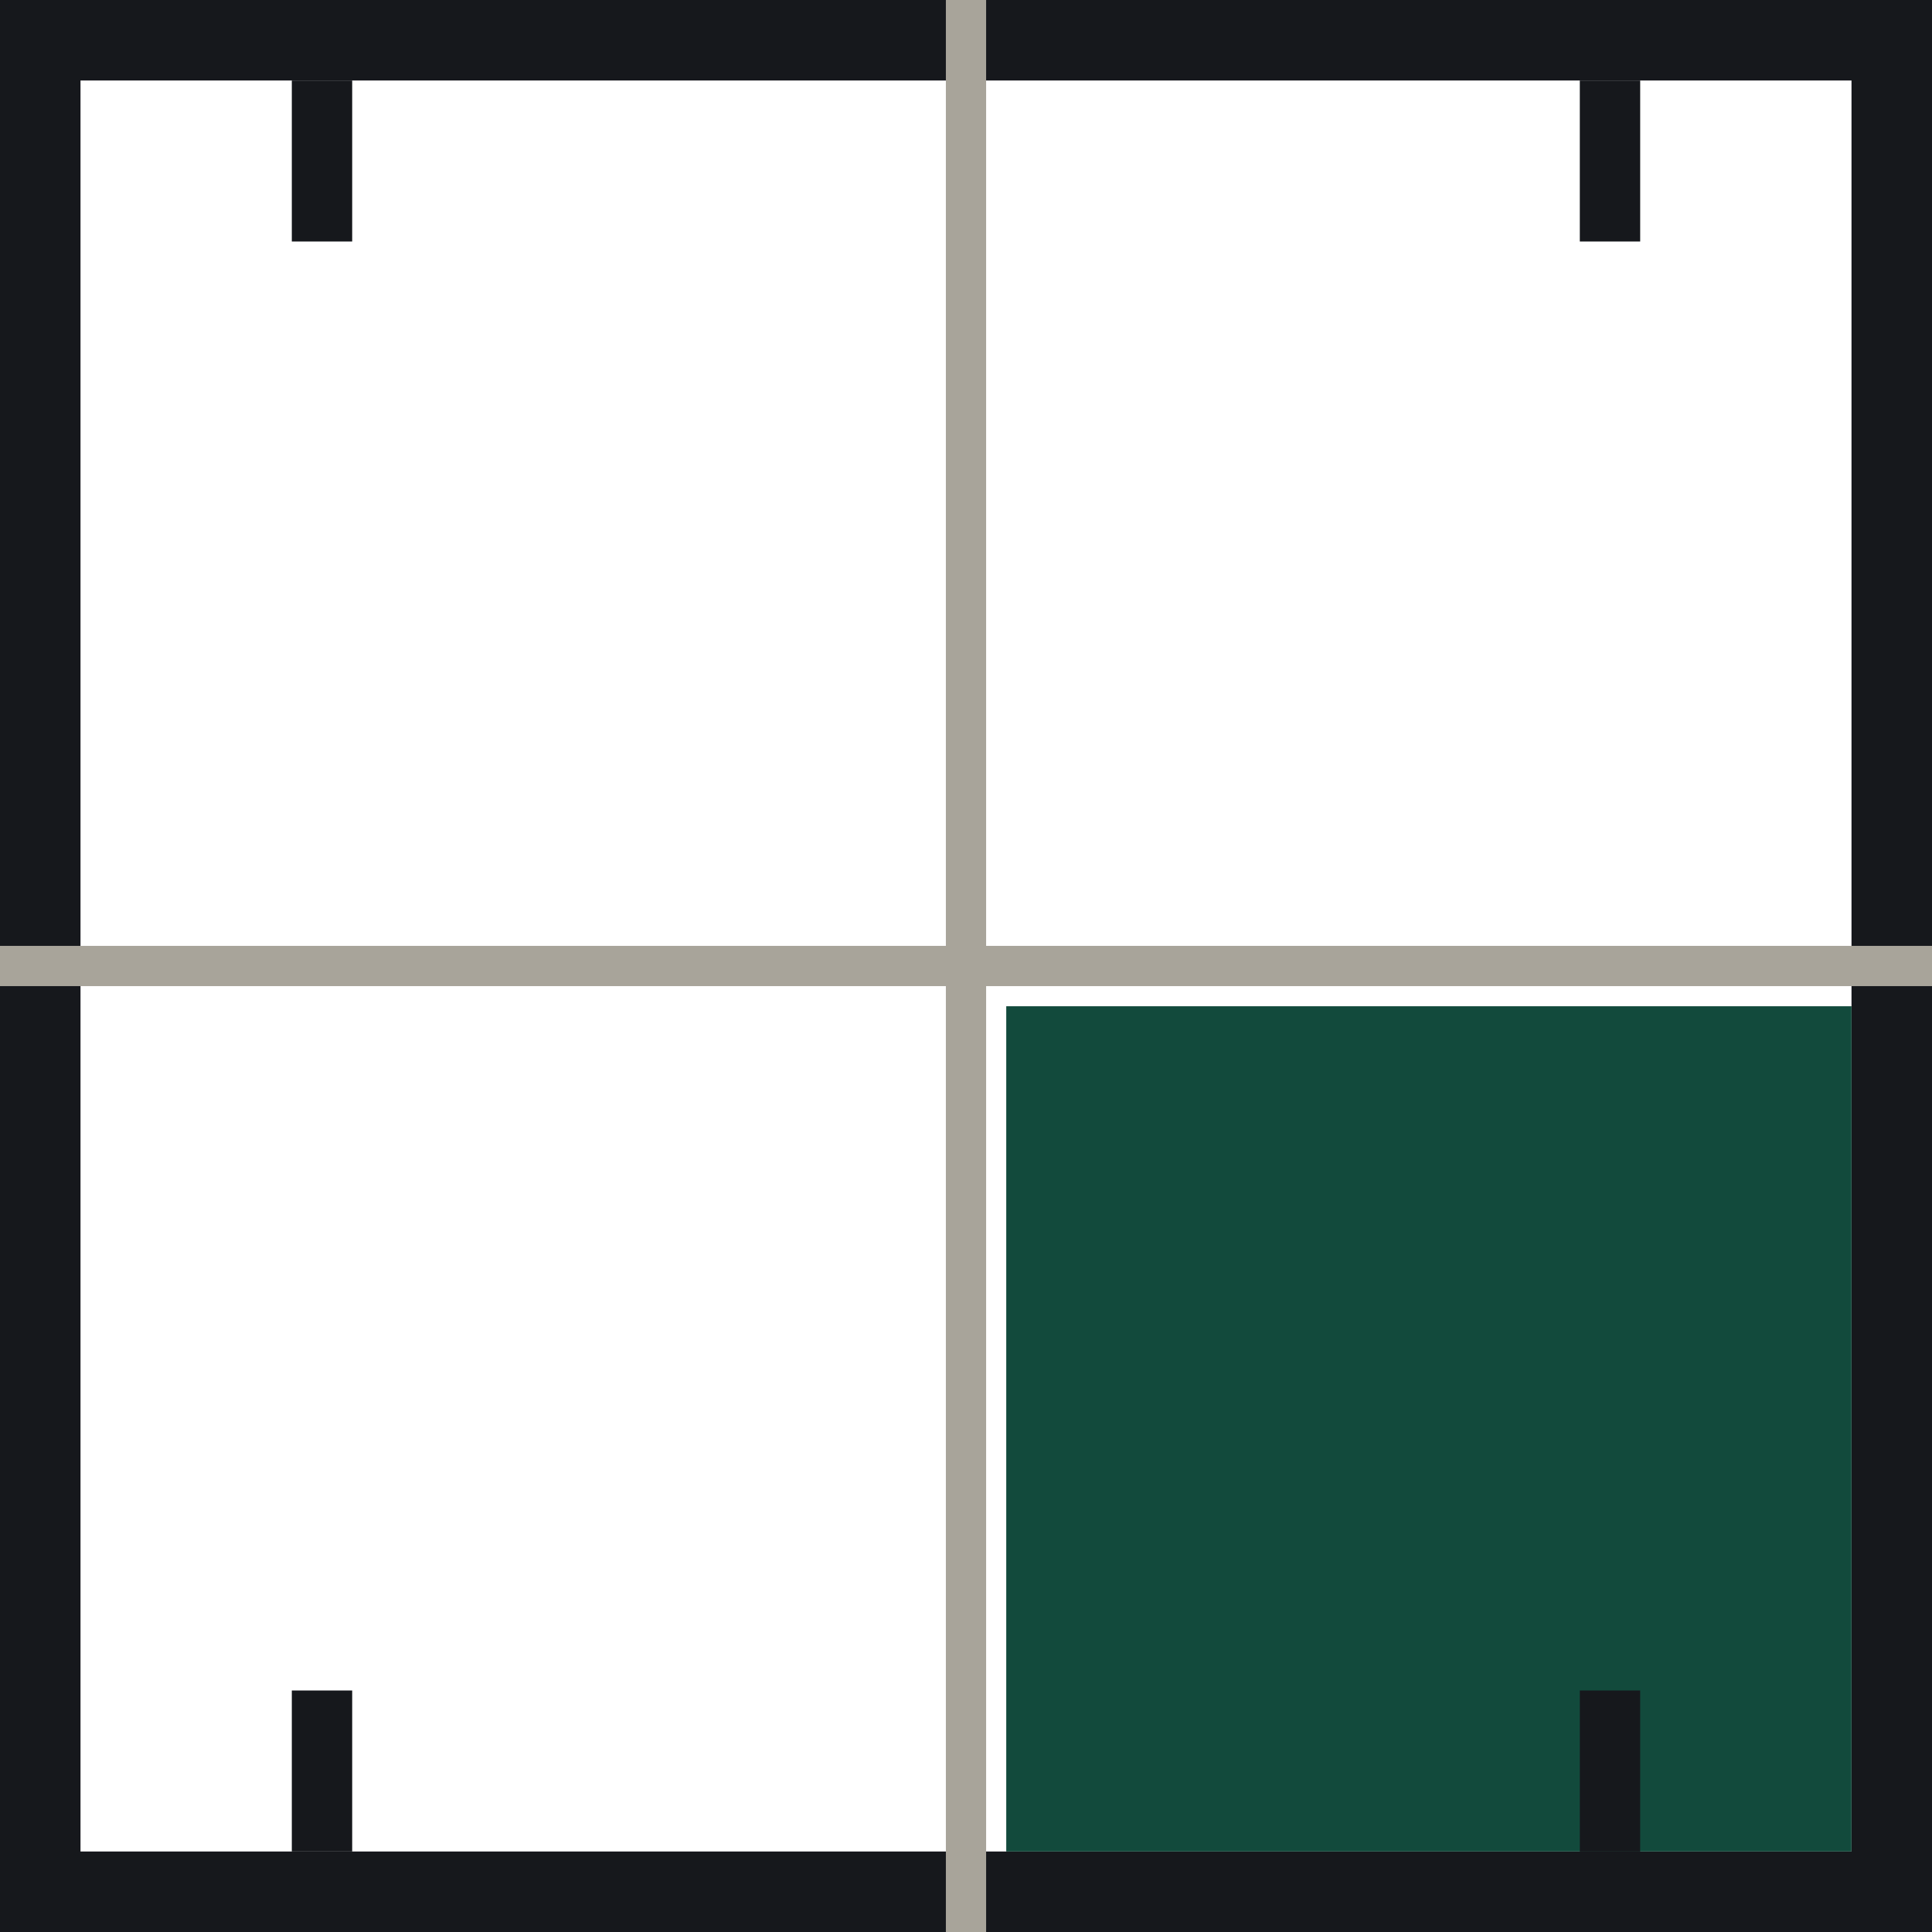
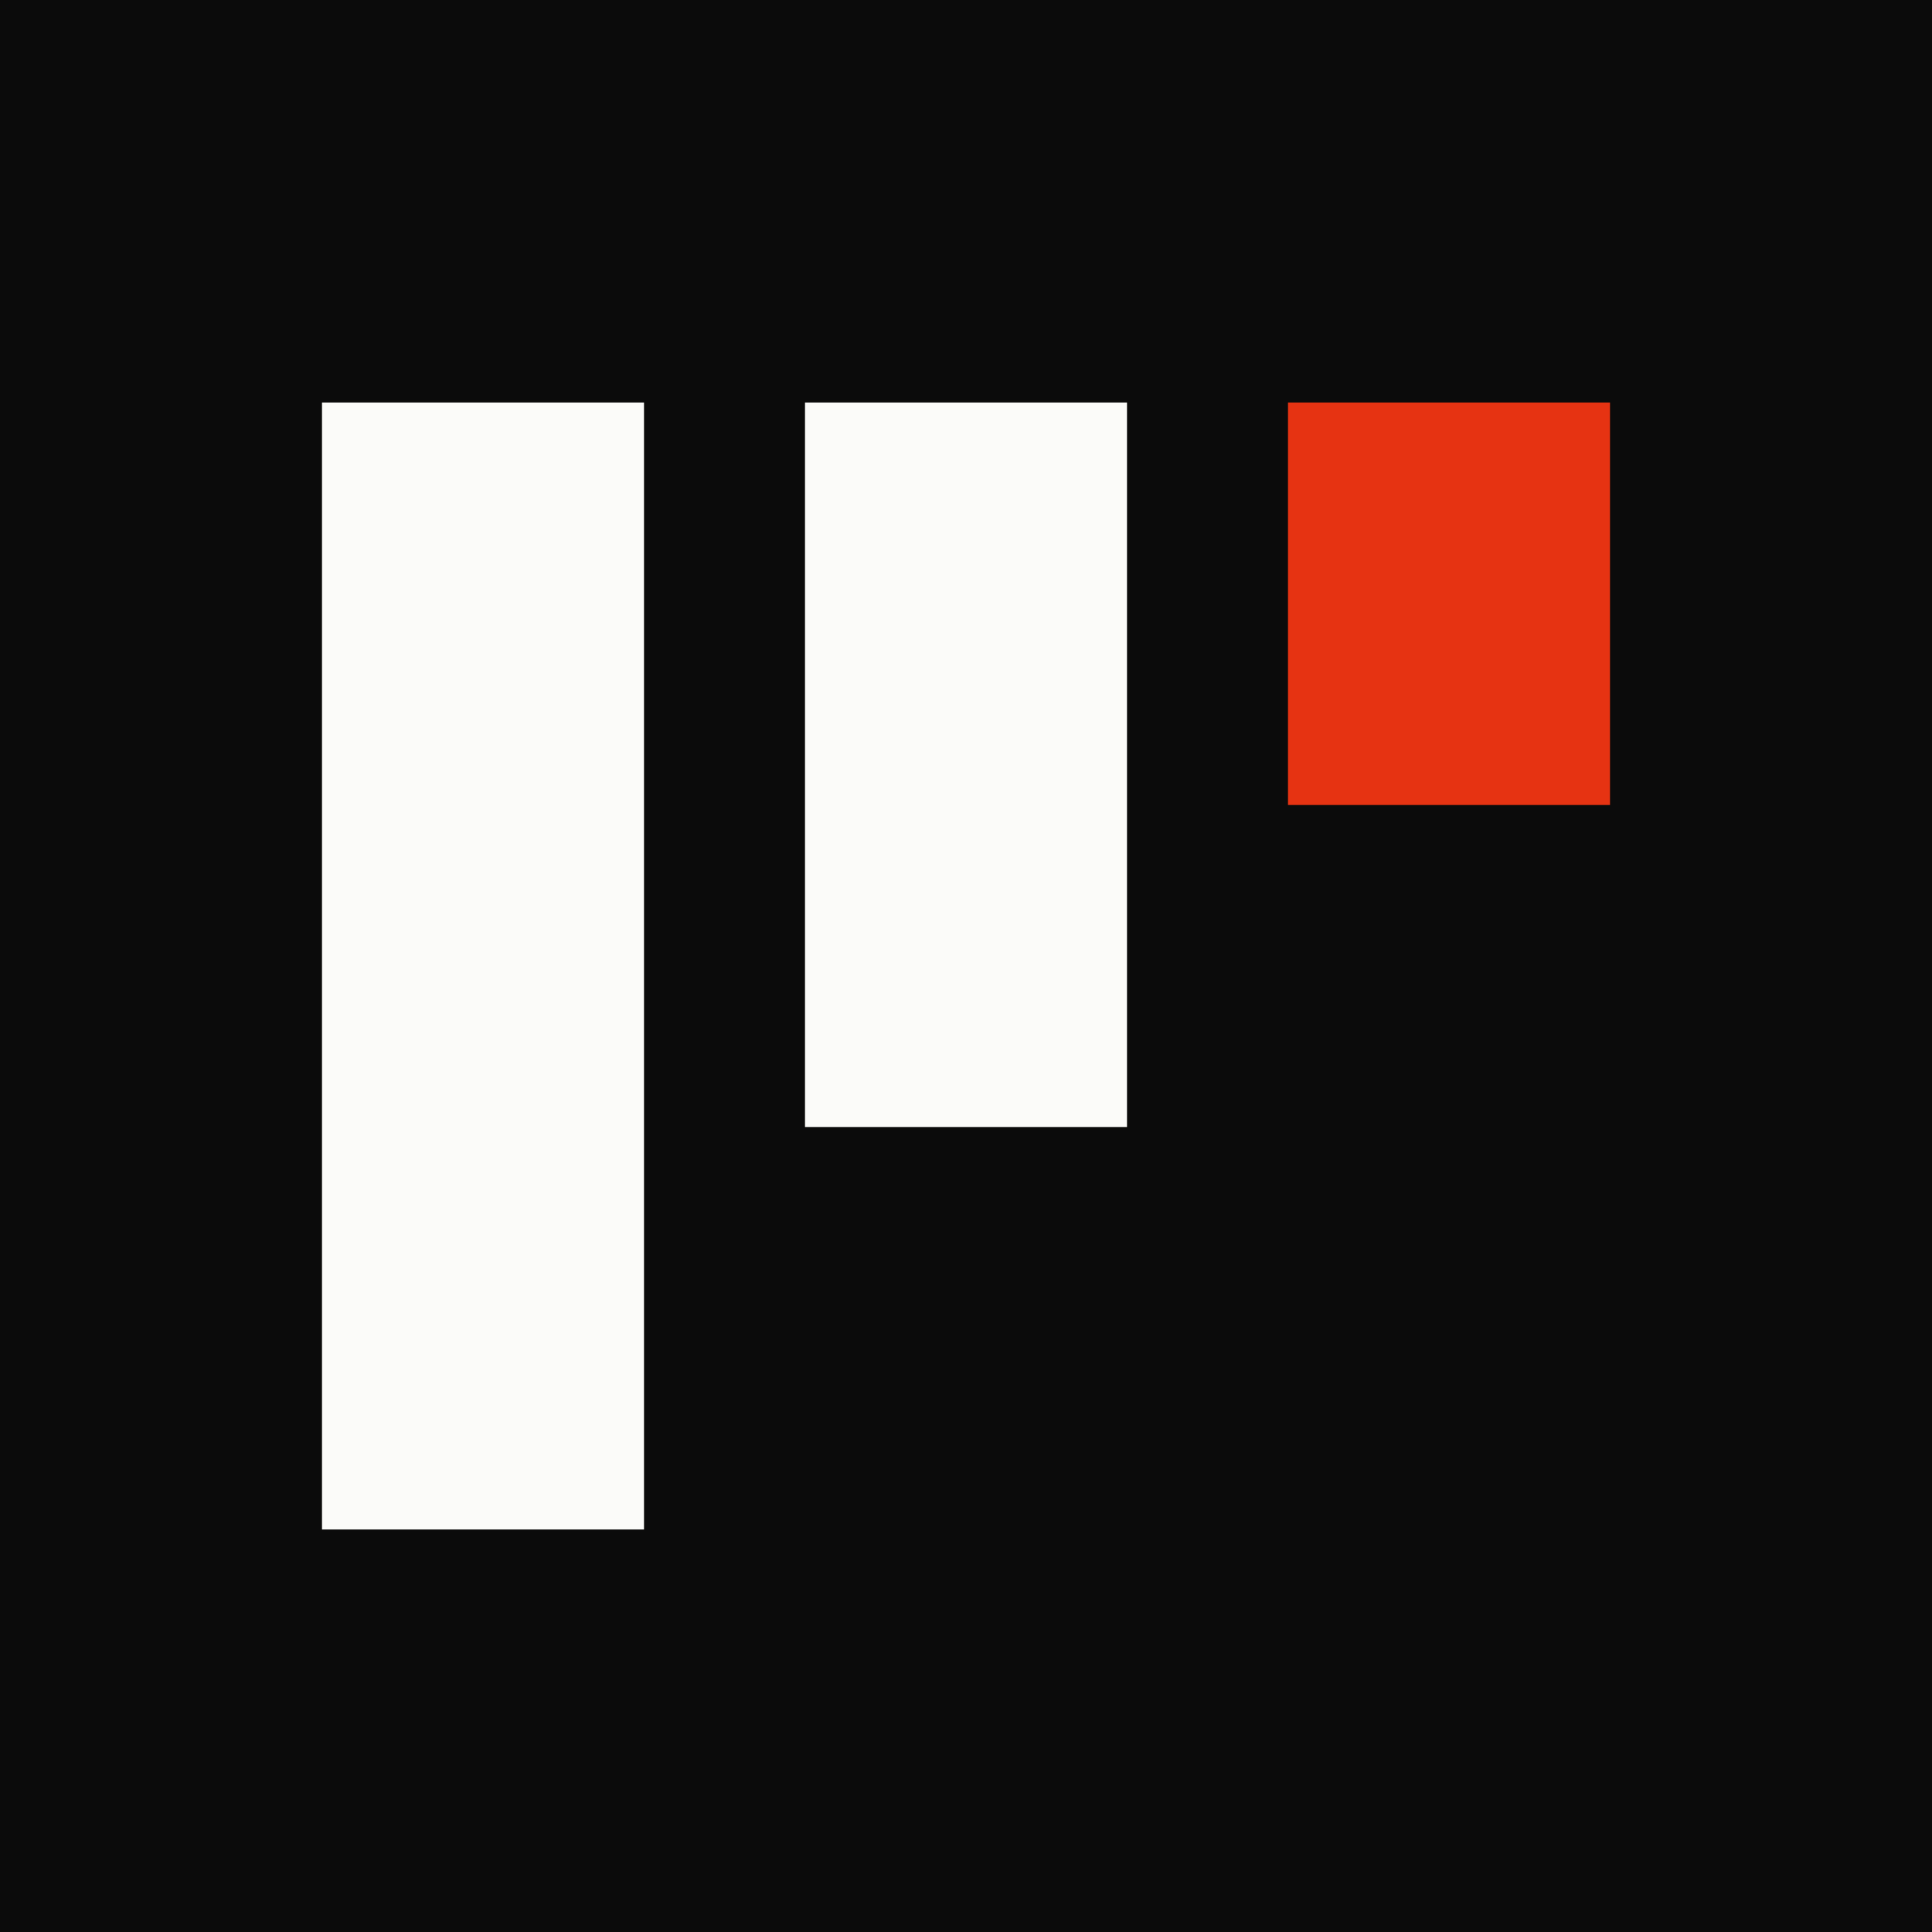
<svg xmlns="http://www.w3.org/2000/svg" viewBox="0 0 48 48" width="48" height="48">
-   <rect x="1" y="1" width="46" height="46" fill="none" stroke="#16181c" stroke-width="2" />
-   <path d="M0 24h48M24 0v48" stroke="#a8a49a" stroke-width="1" />
-   <rect x="25" y="25" width="21" height="21" fill="#124a3c" />
-   <path d="M8 2v4M40 2v4M8 42v4M40 42v4" stroke="#16181c" stroke-width="1.5" />
+   <rect width="48" height="48" fill="#0b0b0b" />
+   <path d="M8 10h8v28H8z" fill="#fbfbf9" />
+   <path d="M20 10h8v18h-8z" fill="#fbfbf9" />
+   <path d="M32 10h8v10h-8z" fill="#e63312" />
</svg>
